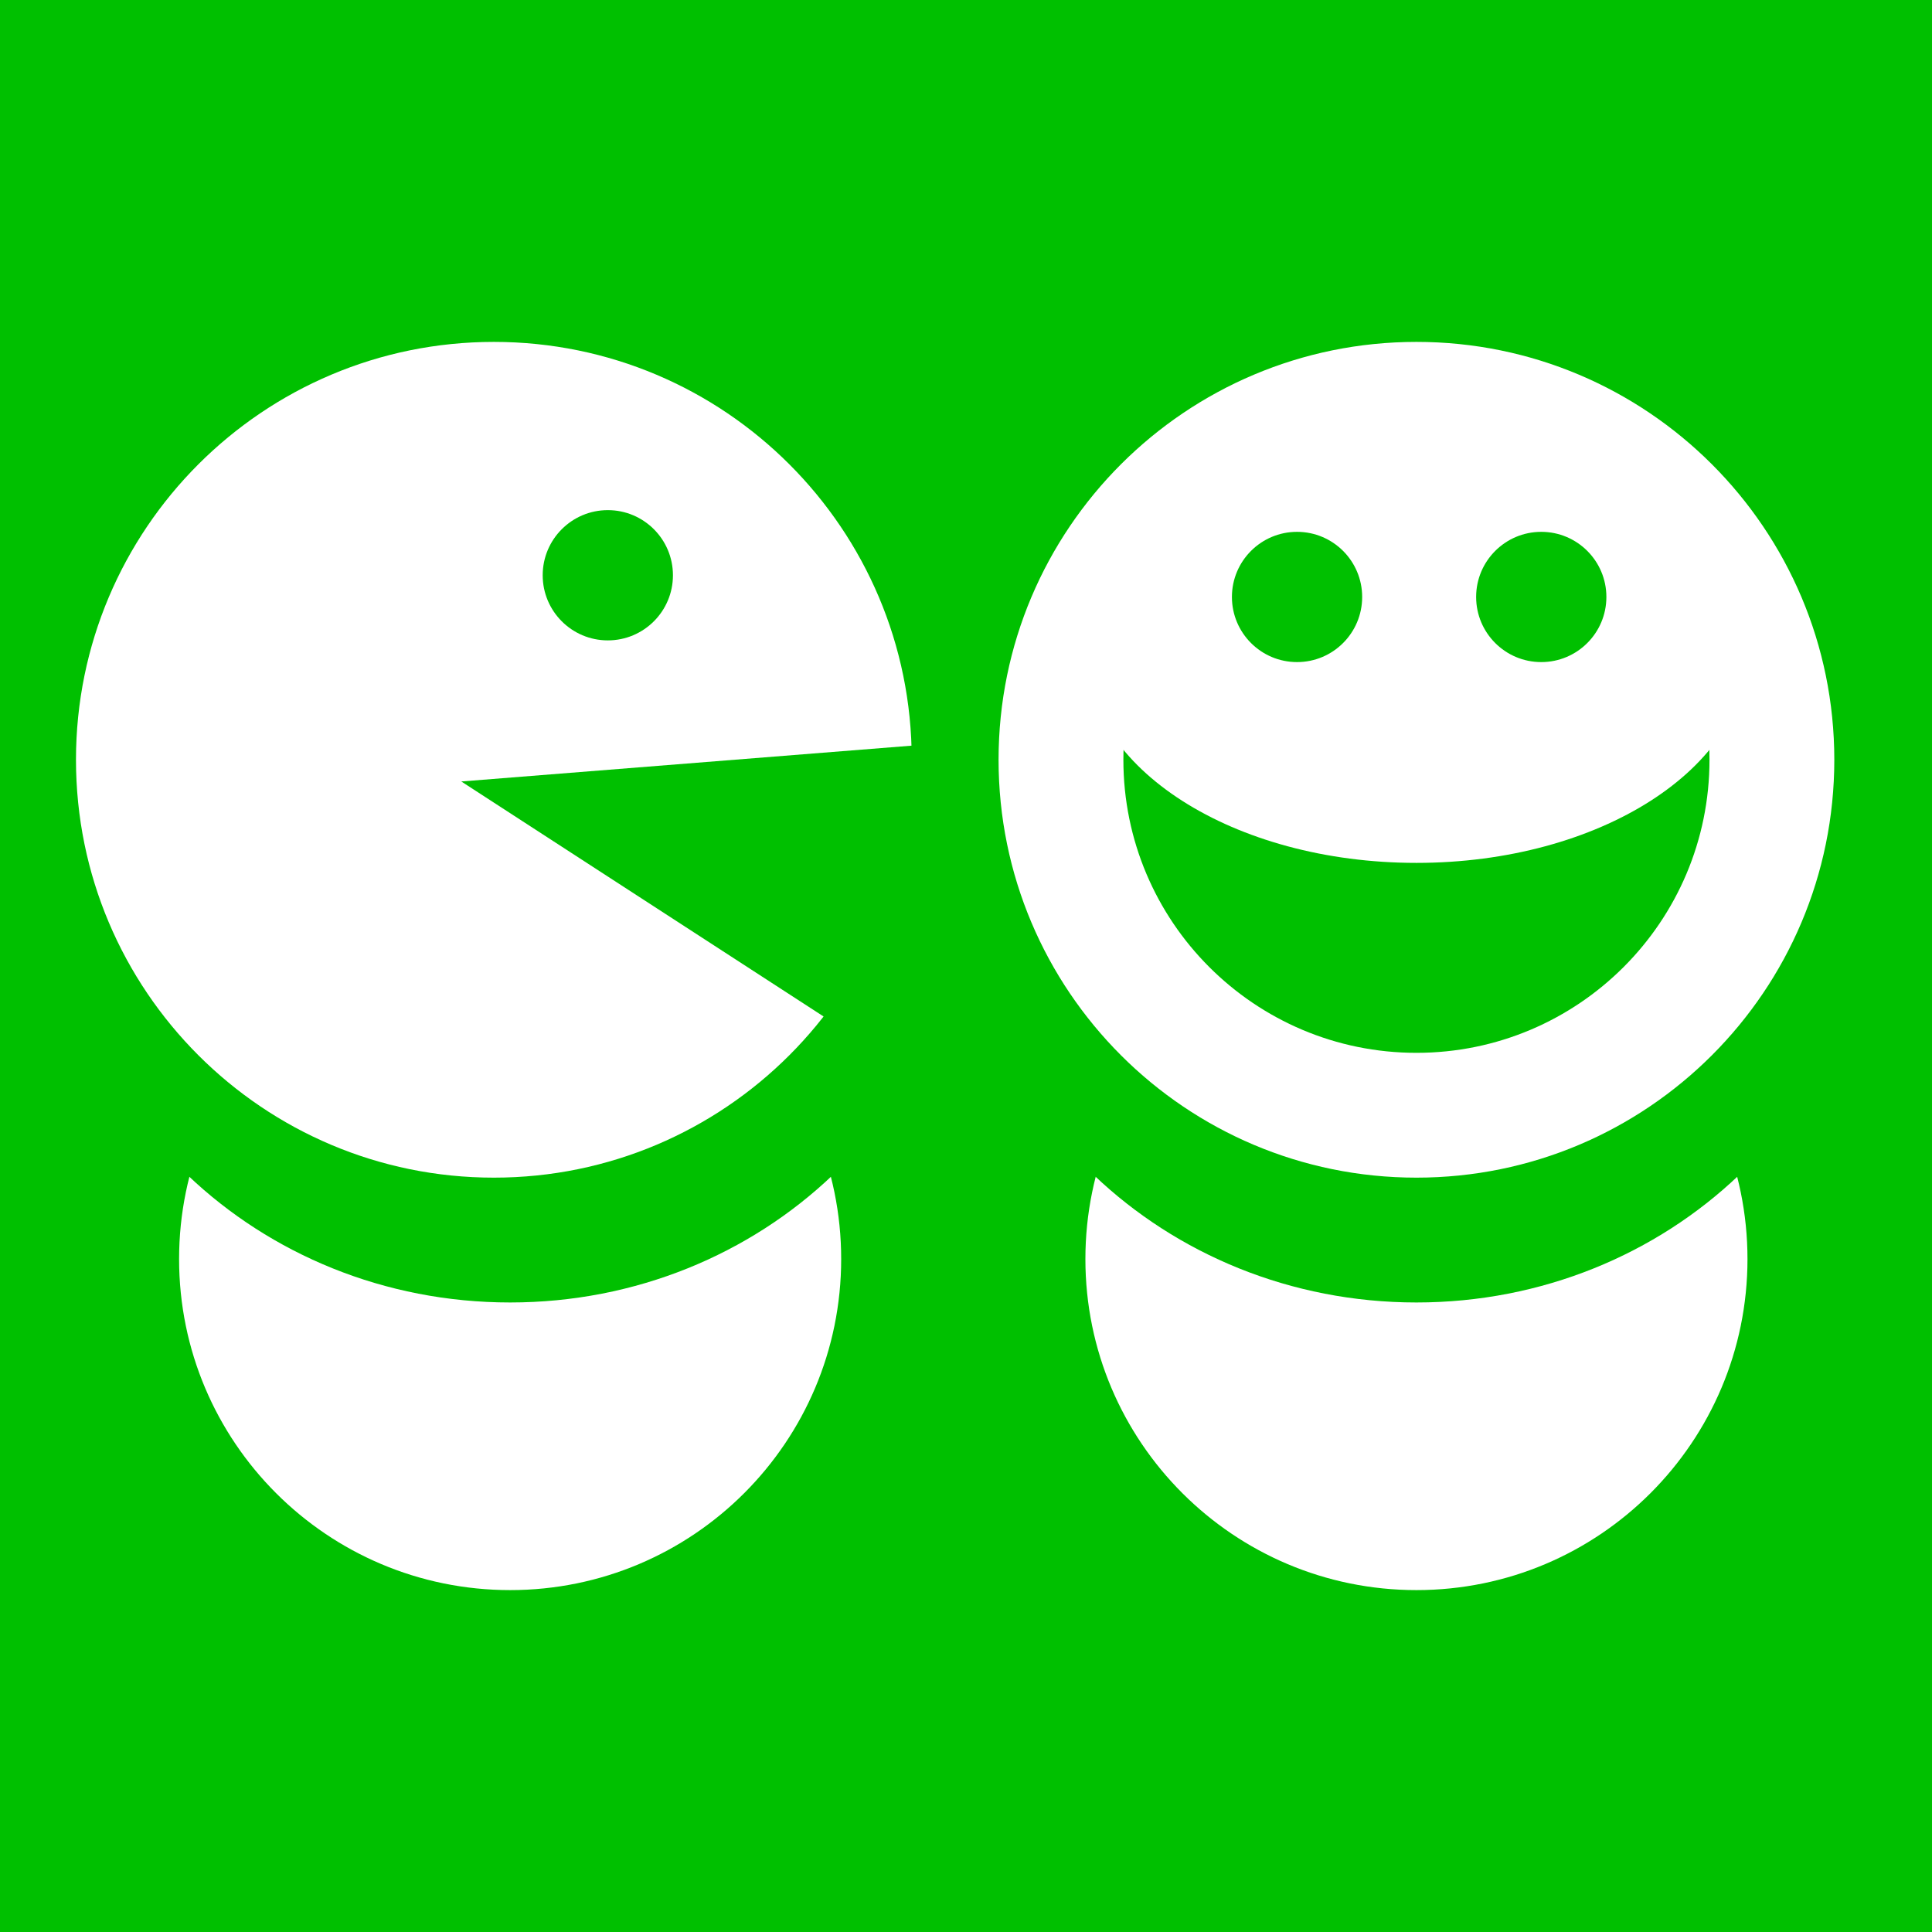
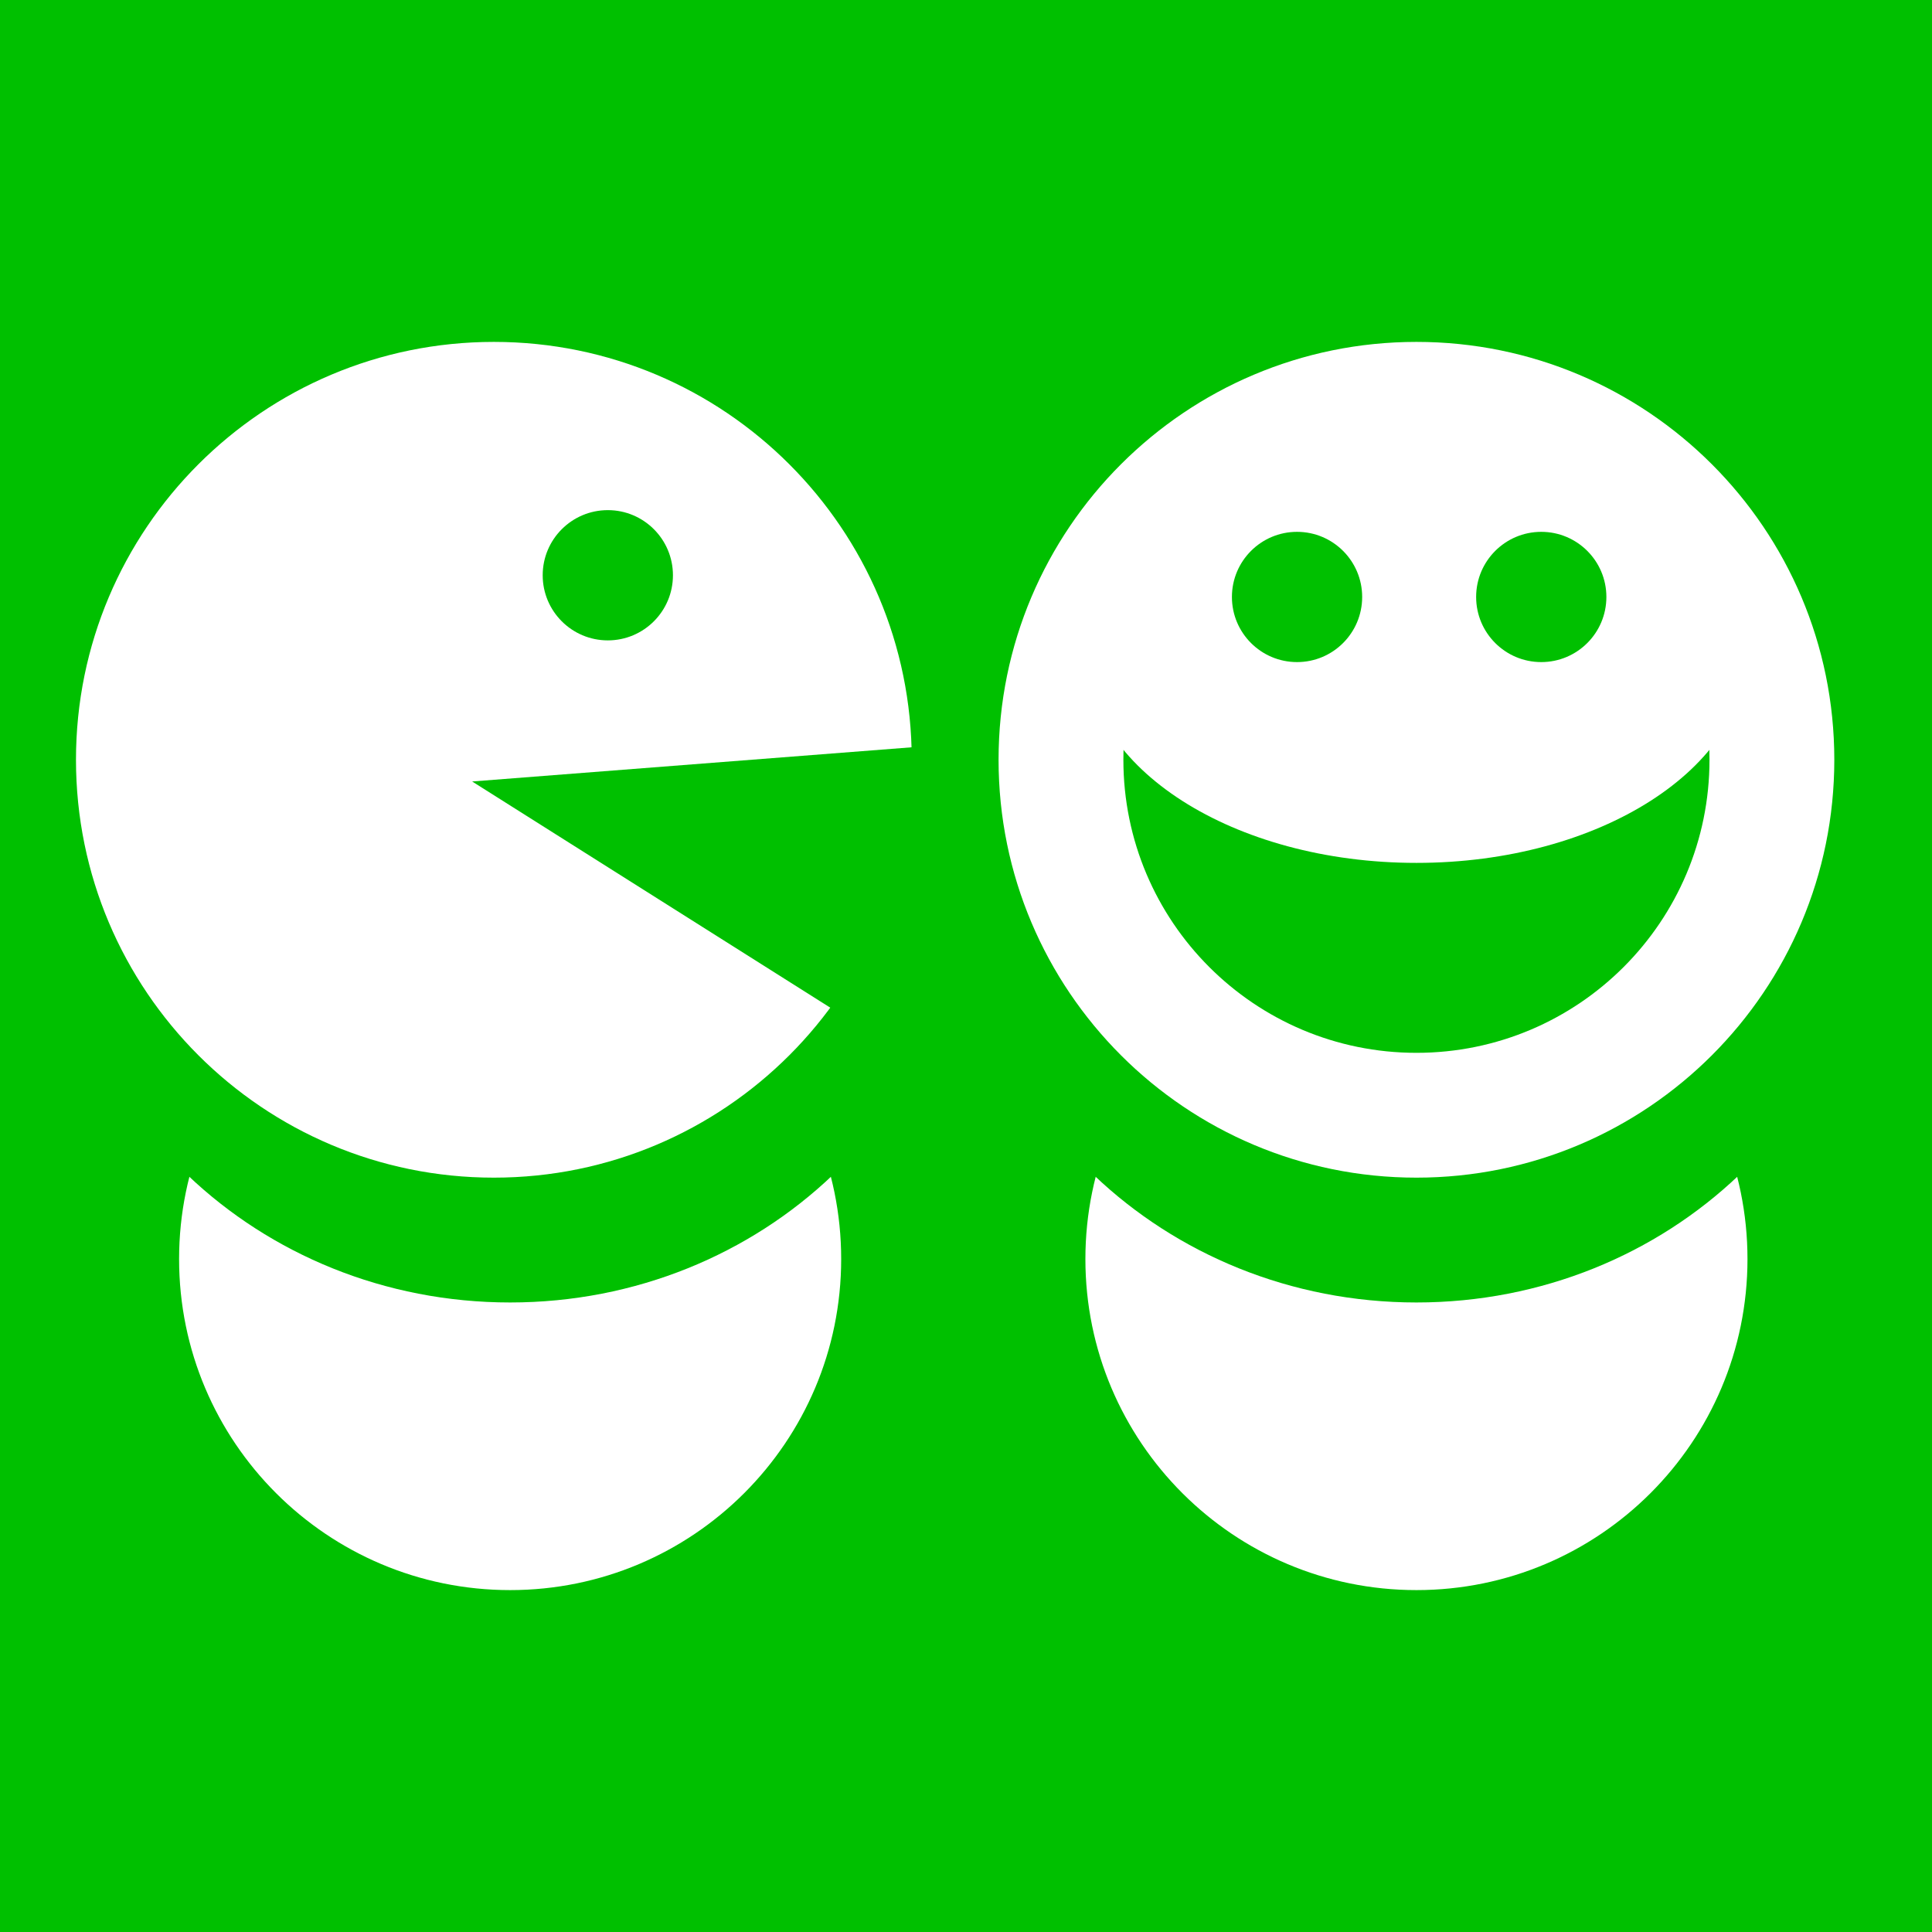
<svg xmlns="http://www.w3.org/2000/svg" width="356" height="356" viewBox="0 0 356 356">
-   <mask id="b1" maskUnits="userSpaceOnUse" x="0" y="0" width="356" height="356">
-     <rect x="0" y="0" width="356" height="356" fill="#fff" />
+   <mask id="b1" maskUnits="userSpaceOnUse">
+     <rect x="0" y="0" width="356" height="356" stroke-width="0" fill="#fff" />
    <ellipse ry="80" rx="84" cy="160" cx="94" stroke-width="0" fill="#000" />
  </mask>
-   <mask id="b2" maskUnits="userSpaceOnUse" x="0" y="0" width="356" height="356">
-     <rect x="0" y="0" width="356" height="356" fill="#fff" />
+   <mask id="b2" maskUnits="userSpaceOnUse">
+     <rect x="0" y="0" width="356" height="356" stroke-width="0" fill="#fff" />
    <ellipse ry="80" rx="84" cy="160" cx="261" stroke-width="0" fill="#000" />
  </mask>
-   <mask id="h1" maskUnits="userSpaceOnUse" x="0" y="0" width="356" height="356">
-     <rect x="0" y="0" width="356" height="356" fill="#fff" />
+   <mask id="h1" maskUnits="userSpaceOnUse">
+     <rect x="0" y="0" width="356" height="356" stroke-width="0" fill="#fff" />
    <ellipse ry="12" rx="12" cy="106" cx="112" stroke-width="0" fill="#000" />
-     <path d="m159,192l-74,-48l88,-7l-14,56z" stroke-width="0" fill="#000" />
+     <path d="m163,192l-76,-48l90,-7l-14,56z" stroke-width="0" fill="#000" />
  </mask>
-   <mask id="h2" maskUnits="userSpaceOnUse" x="0" y="0" width="356" height="356">
-     <rect x="0" y="0" width="356" height="356" fill="#fff" />
+   <mask id="h2" maskUnits="userSpaceOnUse">
+     <rect x="0" y="0" width="356" height="356" stroke-width="0" fill="#fff" />
    <ellipse ry="12" rx="12" cy="110" cx="239" stroke-width="0" fill="#000" />
    <ellipse ry="12" rx="12" cy="110" cx="284" stroke-width="0" fill="#000" />
    <ellipse ry="54" rx="54" cy="140" cx="261" stroke-width="0" fill="#000" mask="url(#s)" />
  </mask>
-   <mask id="s" maskUnits="userSpaceOnUse" x="0" y="0" width="356" height="356">
+   <mask id="s" maskUnits="userSpaceOnUse">
    <rect x="0" y="0" width="356" height="356" fill="#fff" />
    <ellipse ry="39" rx="61" cy="120" cx="261" stroke-width="0" fill="#000" />
  </mask>
-   <rect height="356" width="356" y="0" x="0" stroke-width="0" fill="#00c000" />
+   <rect x="0" y="0" width="356" height="356" stroke-width="0" fill="#00c000" />
  <ellipse ry="61" rx="61" cy="232" cx="94" stroke-width="0" fill="#fff" mask="url(#b1)" />
  <ellipse ry="77" rx="77" cy="140" cx="91" stroke-width="0" fill="#fff" mask="url(#h1)" />
  <ellipse ry="61" rx="61" cy="232" cx="261" stroke-width="0" fill="#fff" mask="url(#b2)" />
  <ellipse ry="77" rx="77" cy="140" cx="261" stroke-width="0" fill="#fff" mask="url(#h2)" />
</svg>
